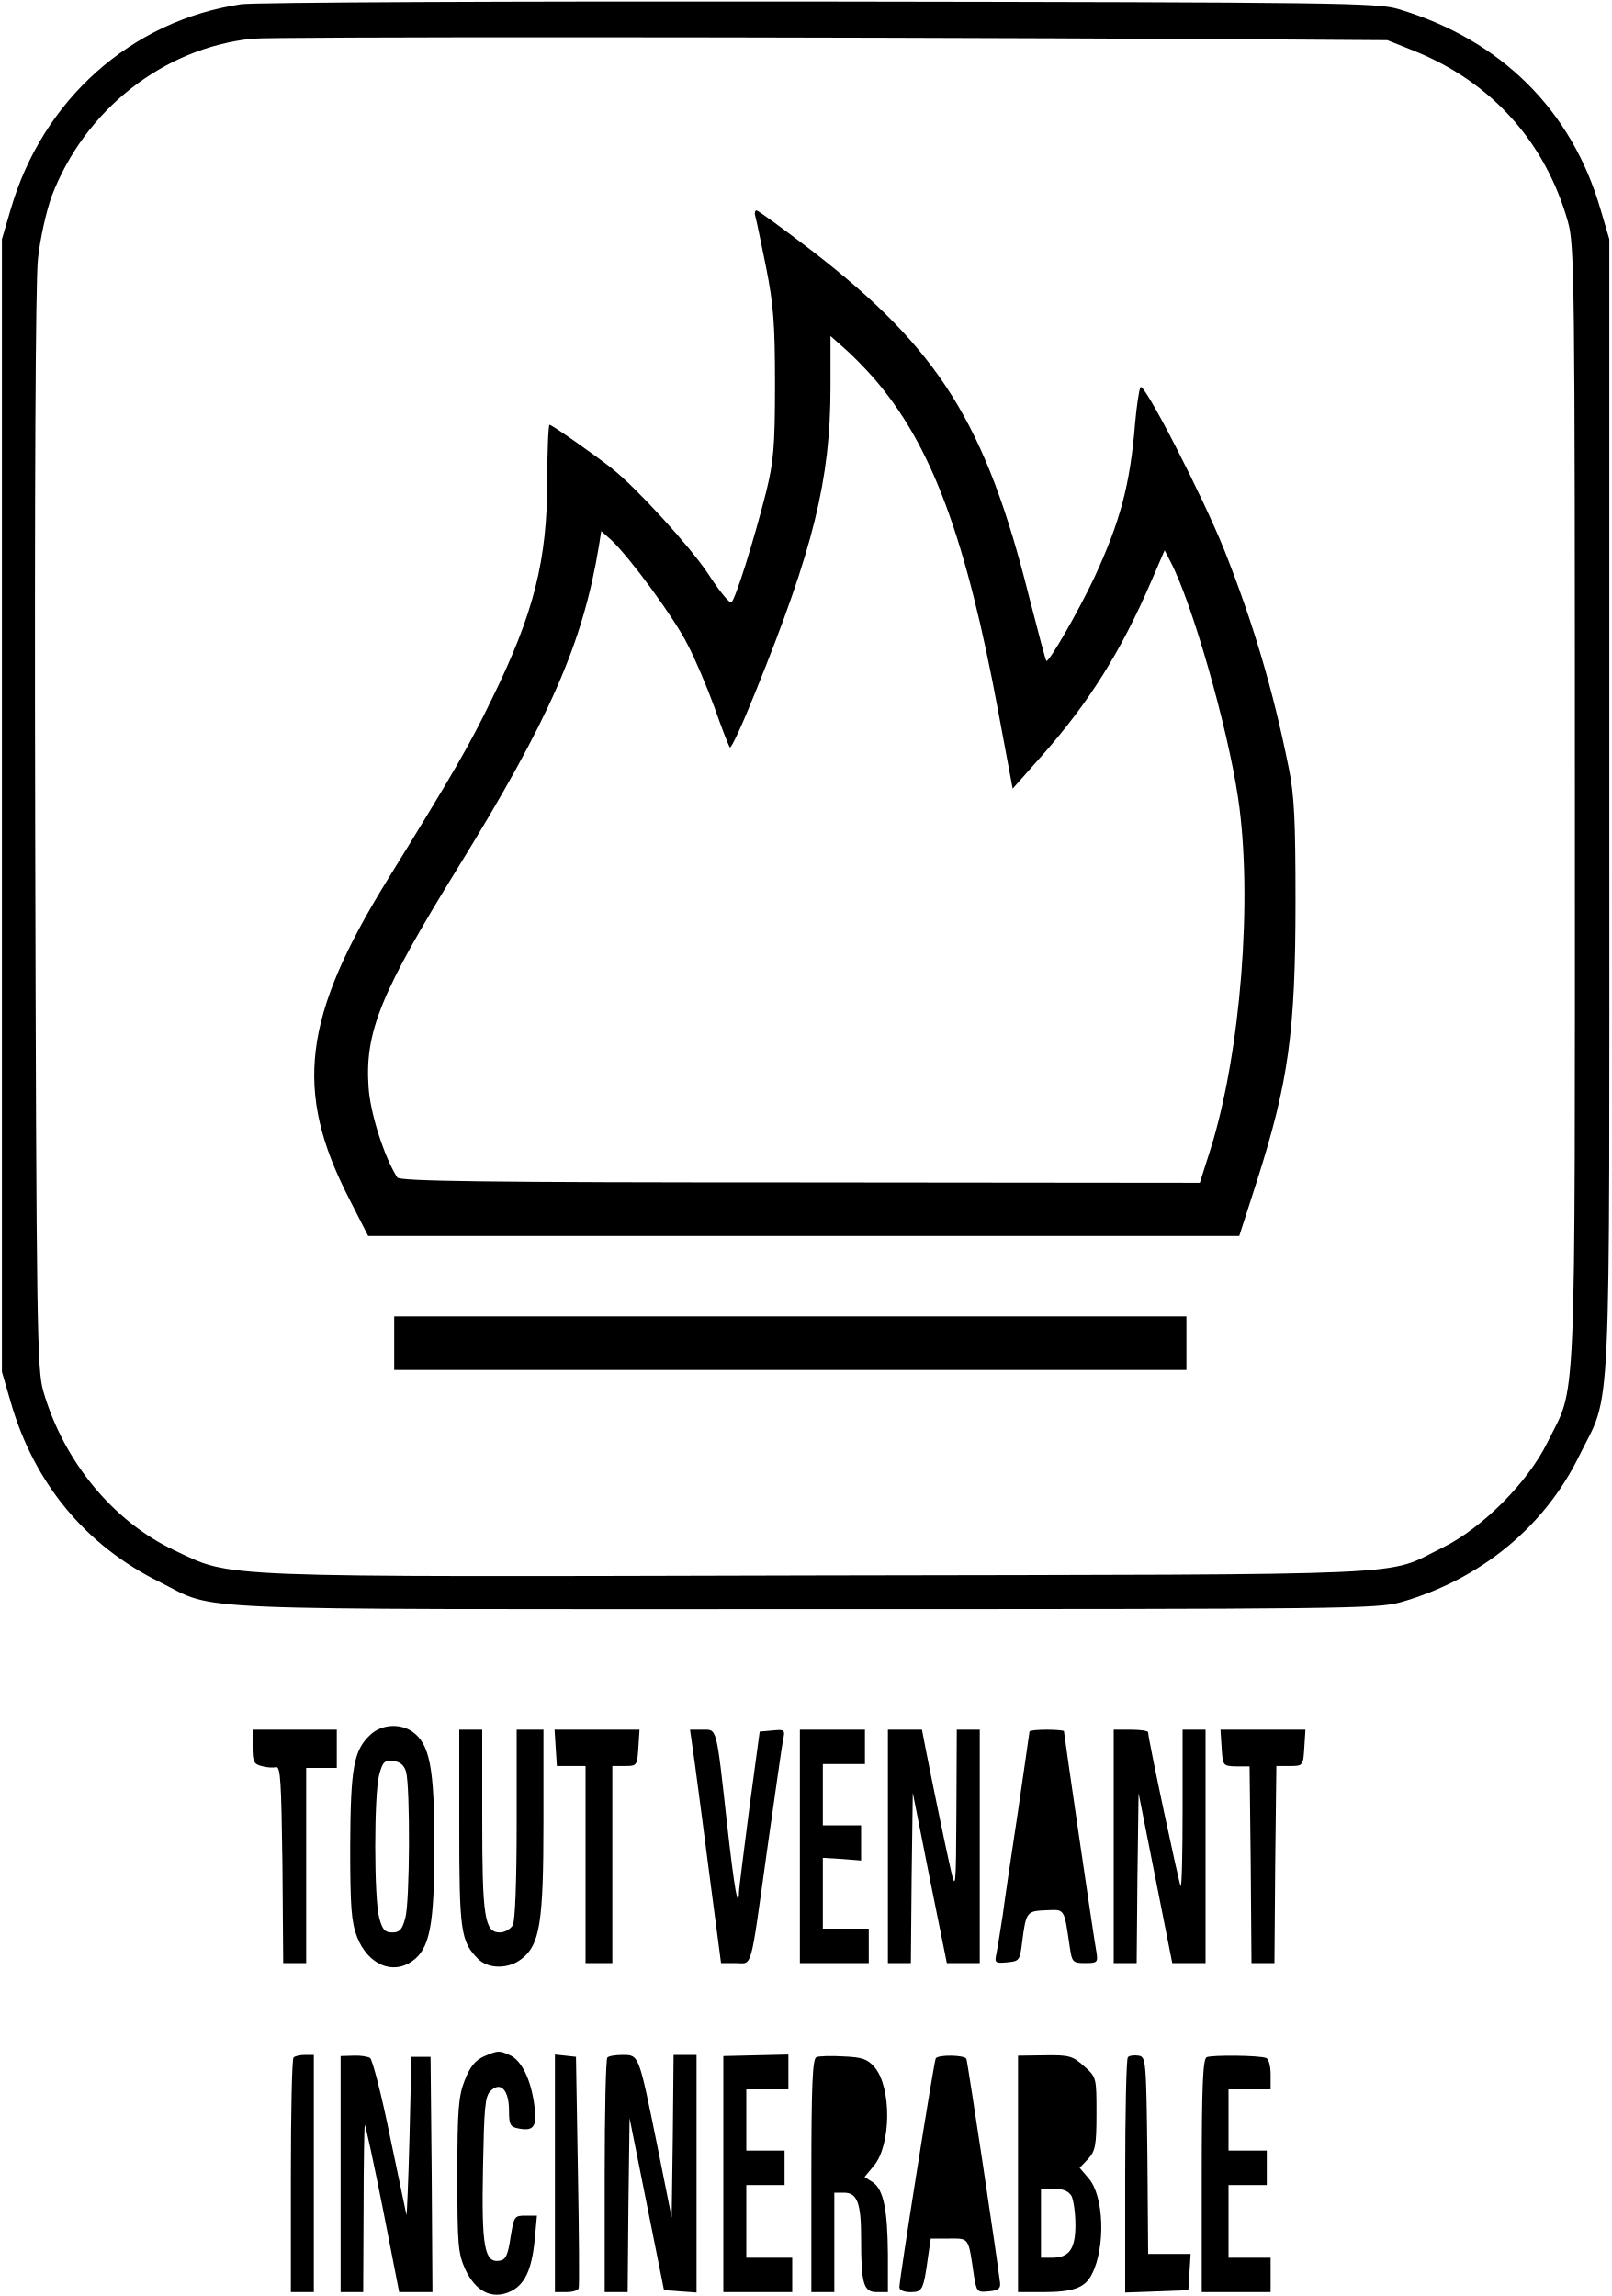
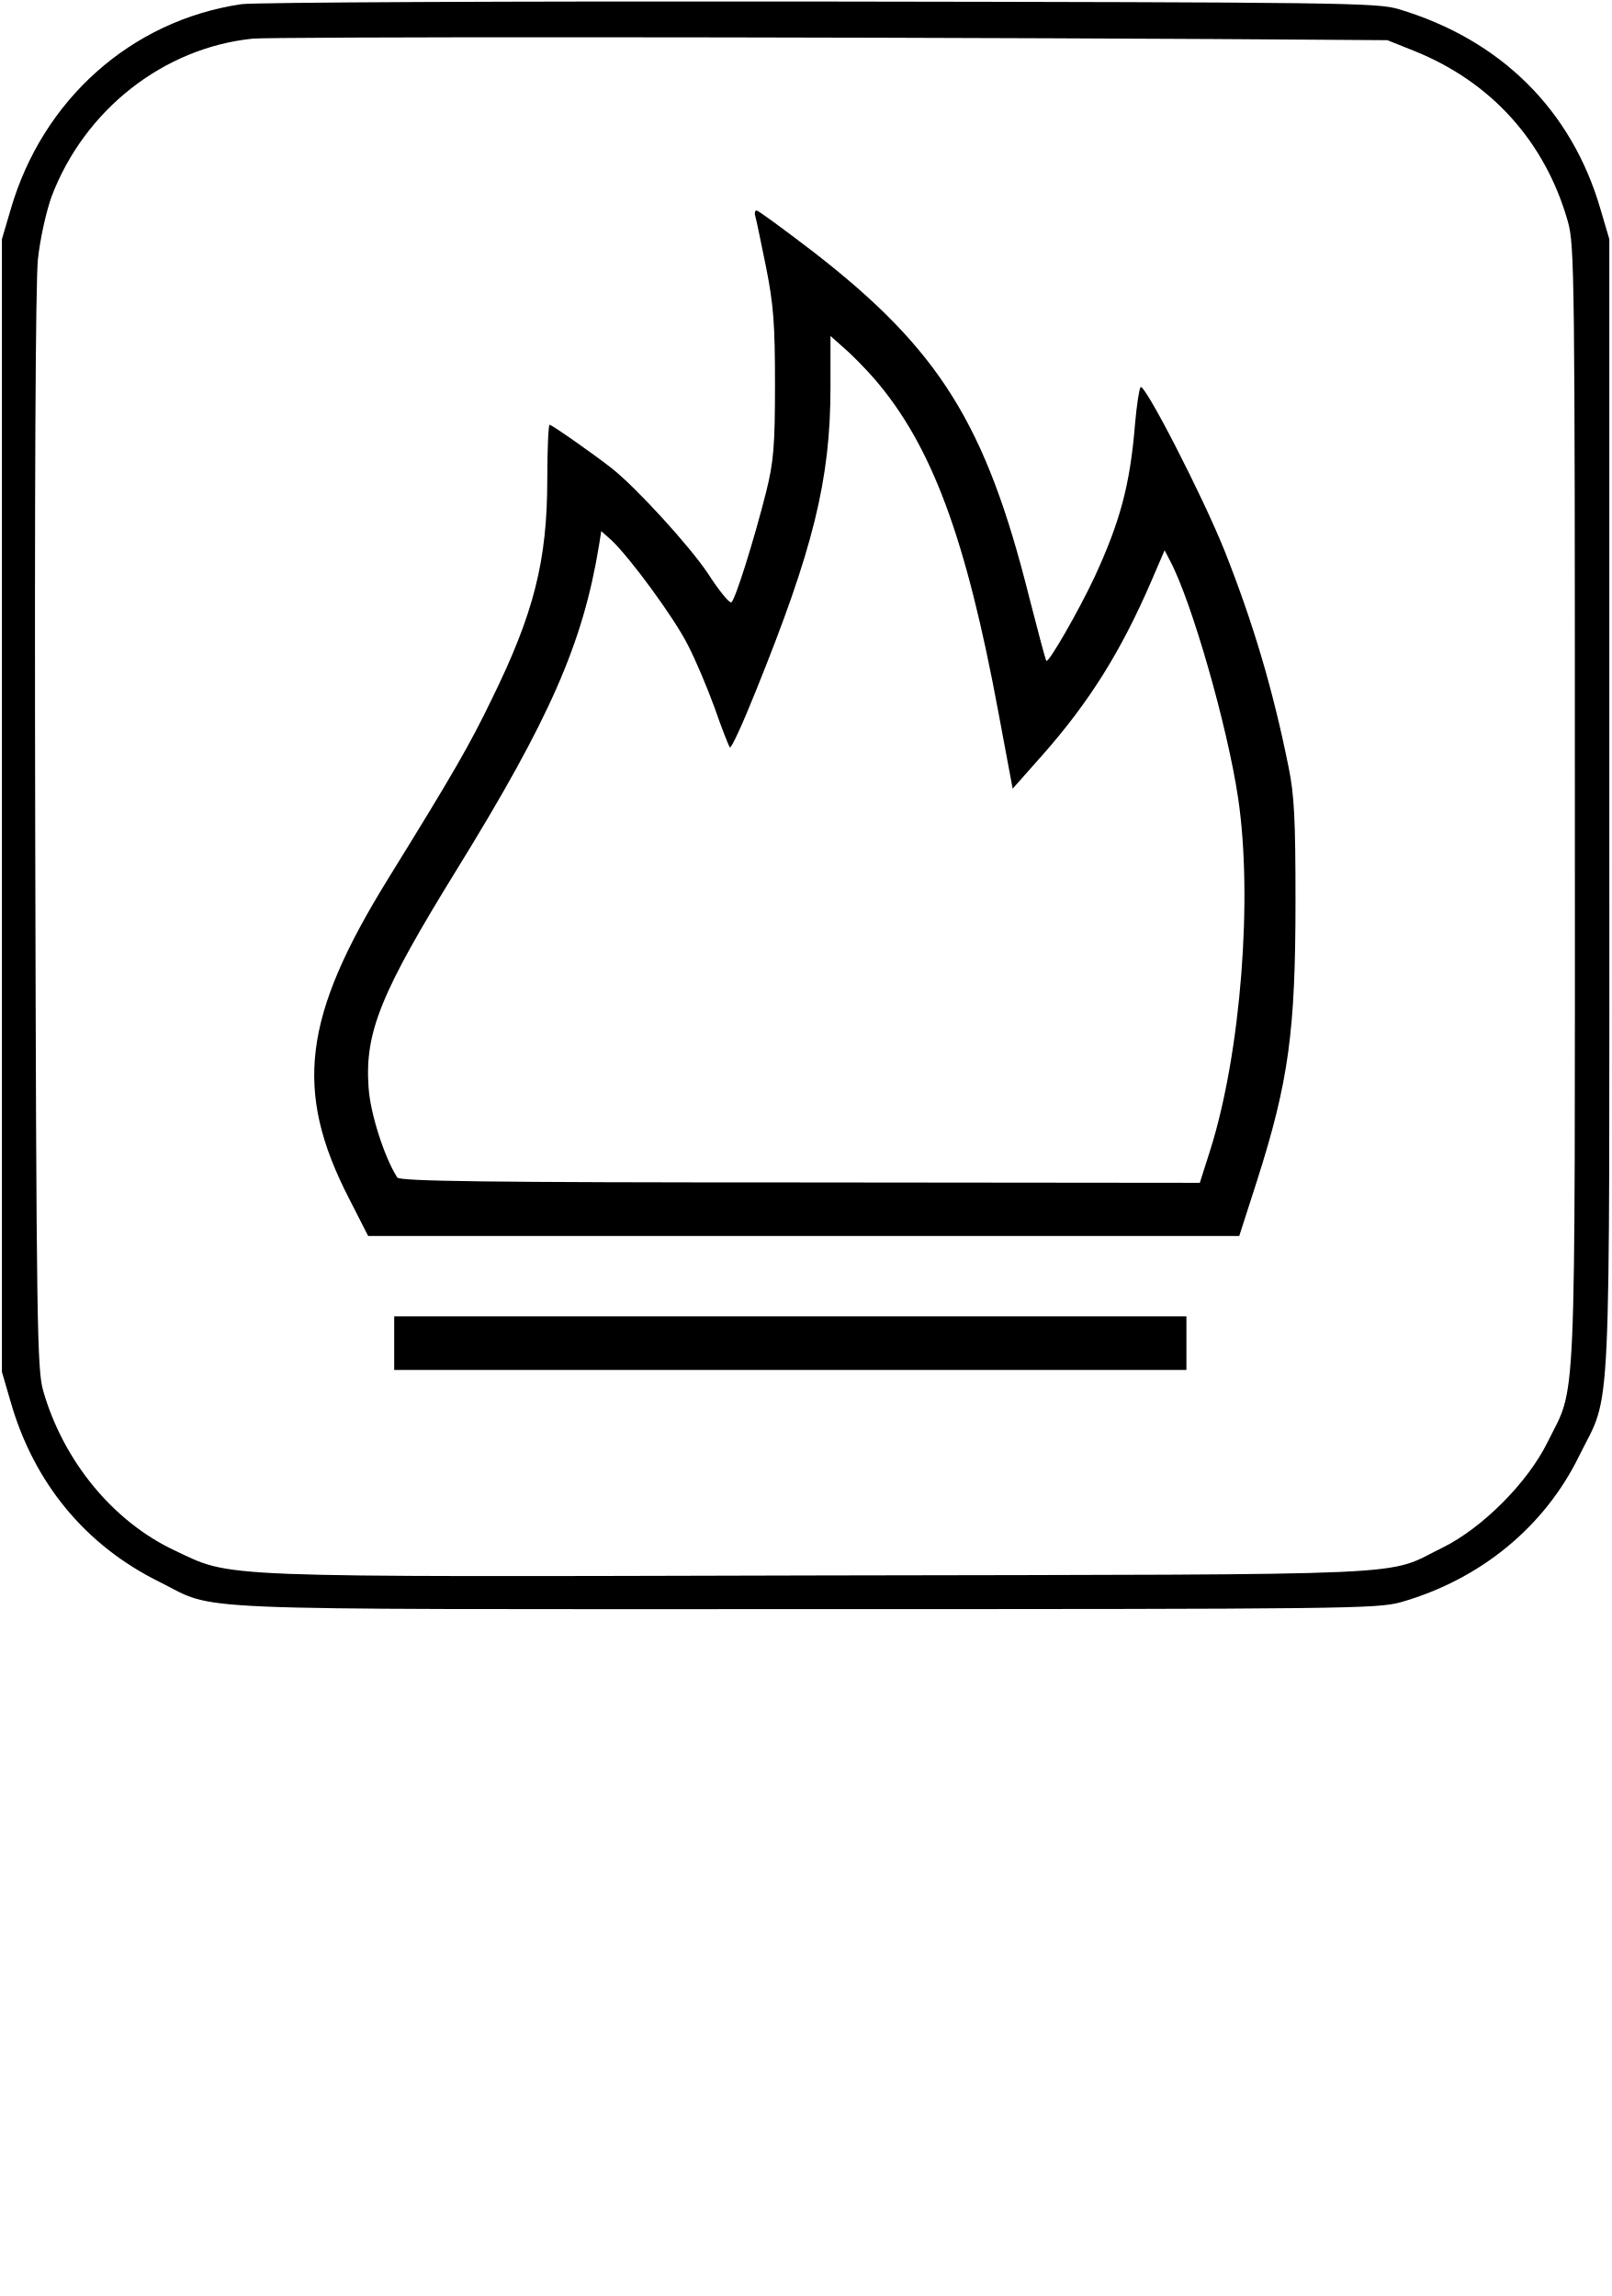
<svg xmlns="http://www.w3.org/2000/svg" version="1.0" width="421pt" height="600pt" viewBox="0 0 421 600" preserveAspectRatio="xMidYMid meet">
  <g transform="translate(0,600) scale(0.1,-0.1)" fill="#000000" stroke="none">
    <path d="M630 5989 c-288 -43 -519 -250 -602 -536 l-23 -78 0 -1480 0 -1480 23 -79 c61 -212 196 -375 389 -470 154 -77 22 -71 1688 -71 1416 0 1493 1 1555 18 207 59 375 196 466 382 86 175 79 32 79 1700 l0 1480 -23 78 c-75 259 -260 443 -527 523 -56 17 -146 18 -1515 20 -800 1 -1480 -2 -1510 -7z m2540 -91 l455 -3 70 -28 c202 -81 343 -238 402 -447 17 -61 18 -145 18 -1525 0 -1634 5 -1508 -72 -1665 -52 -105 -170 -223 -273 -274 -156 -76 -20 -70 -1624 -73 -1611 -4 -1536 -7 -1691 66 -159 75 -289 232 -342 416 -16 55 -18 166 -21 1460 -2 922 1 1433 7 1497 6 56 22 126 36 165 86 226 292 388 525 412 59 5 1377 5 2510 -1z" />
    <path d="M1974 5433 c3 -10 15 -70 28 -133 19 -96 23 -146 23 -305 0 -163 -4 -203 -23 -280 -32 -127 -81 -283 -91 -289 -5 -3 -32 30 -61 75 -48 72 -185 222 -250 274 -44 35 -158 115 -164 115 -3 0 -6 -64 -6 -142 0 -213 -35 -351 -145 -575 -58 -120 -100 -193 -270 -468 -224 -362 -248 -555 -103 -837 l50 -98 1138 0 1138 0 46 143 c83 260 101 391 101 732 0 211 -3 277 -18 350 -41 204 -93 378 -167 565 -58 145 -212 444 -220 428 -4 -7 -10 -49 -14 -93 -13 -162 -39 -258 -107 -405 -41 -87 -119 -223 -125 -217 -2 2 -22 77 -45 167 -113 452 -235 647 -564 902 -77 59 -144 108 -148 108 -5 0 -6 -8 -3 -17z m309 -421 c151 -174 241 -416 326 -875 l37 -198 78 88 c121 137 205 270 285 456 l34 79 15 -29 c56 -106 149 -430 177 -618 39 -261 7 -666 -72 -918 l-28 -88 -1044 1 c-821 0 -1047 3 -1053 13 -34 53 -71 169 -75 236 -10 144 32 247 232 571 241 391 328 588 370 844 l6 38 26 -23 c49 -46 165 -204 200 -274 20 -38 51 -112 70 -164 18 -52 36 -98 40 -104 3 -5 33 60 67 145 151 373 196 554 196 797 l0 133 36 -32 c20 -17 54 -52 77 -78z" />
    <path d="M1030 2490 l0 -70 1035 0 1035 0 0 70 0 70 -1035 0 -1035 0 0 -70z" />
-     <path d="M968 1467 c-44 -41 -52 -86 -53 -292 0 -160 3 -197 18 -237 28 -71 92 -100 144 -63 46 32 58 94 58 300 0 206 -12 268 -58 300 -32 22 -80 19 -109 -8z m93 -97 c11 -40 10 -341 -2 -382 -8 -31 -15 -38 -34 -38 -19 0 -26 7 -34 38 -14 48 -14 326 0 375 9 33 14 38 37 35 18 -2 28 -11 33 -28z" />
-     <path d="M660 1435 c0 -38 3 -45 23 -50 13 -4 30 -5 38 -3 12 3 14 -37 17 -254 l2 -258 30 0 30 0 0 255 0 255 40 0 40 0 0 50 0 50 -110 0 -110 0 0 -45z" />
-     <path d="M1200 1225 c0 -271 4 -299 49 -344 27 -27 80 -27 114 0 48 37 57 96 57 361 l0 238 -35 0 -35 0 0 -246 c0 -150 -4 -253 -10 -265 -6 -10 -21 -19 -34 -19 -40 0 -46 41 -46 296 l0 234 -30 0 -30 0 0 -255z" />
-     <path d="M1452 1433 l3 -48 38 0 37 0 0 -257 0 -258 35 0 35 0 0 258 0 257 33 0 c31 0 32 1 35 48 l3 47 -111 0 -111 0 3 -47z" />
-     <path d="M1816 1388 c7 -51 25 -189 40 -305 l28 -213 38 0 c45 0 37 -29 83 300 20 140 38 268 41 283 6 27 4 28 -27 25 l-34 -3 -27 -200 c-14 -110 -27 -209 -27 -219 -2 -51 -12 7 -31 175 -29 262 -26 249 -65 249 l-32 0 13 -92z" />
-     <path d="M2090 1175 l0 -305 90 0 90 0 0 45 0 45 -60 0 -60 0 0 93 0 92 50 -3 50 -4 0 46 0 46 -50 0 -50 0 0 80 0 80 55 0 55 0 0 45 0 45 -85 0 -85 0 0 -305z" />
-     <path d="M2320 1175 l0 -305 30 0 30 0 2 223 3 222 44 -222 45 -223 43 0 43 0 0 305 0 305 -30 0 -30 0 -1 -212 c-1 -204 -2 -210 -15 -153 -15 66 -46 217 -64 308 l-11 57 -45 0 -44 0 0 -305z" />
-     <path d="M2690 1475 c0 -3 -14 -96 -30 -208 -17 -111 -35 -233 -40 -272 -6 -38 -13 -83 -16 -98 -6 -27 -4 -28 28 -25 32 3 33 5 39 55 10 77 12 79 62 81 50 2 47 7 62 -95 6 -41 8 -43 41 -43 31 0 33 2 29 28 -6 29 -85 572 -85 578 0 2 -20 4 -45 4 -25 0 -45 -2 -45 -5z" />
-     <path d="M2910 1175 l0 -305 30 0 30 0 2 222 3 222 44 -222 44 -222 43 0 44 0 0 305 0 305 -30 0 -30 0 0 -207 c0 -113 -2 -204 -5 -202 -4 5 -85 384 -85 402 0 4 -20 7 -45 7 l-45 0 0 -305z" />
-     <path d="M3192 1433 c3 -47 3 -48 38 -49 l35 0 3 -257 2 -257 30 0 30 0 2 257 3 258 35 0 c35 0 35 1 38 48 l3 47 -111 0 -111 0 3 -47z" />
-     <path d="M1264 626 c-23 -11 -36 -27 -50 -63 -16 -41 -19 -77 -19 -248 0 -183 2 -204 21 -246 27 -57 68 -78 114 -59 40 17 59 56 67 135 l6 65 -30 0 c-29 0 -30 -2 -39 -57 -7 -48 -13 -59 -30 -61 -38 -5 -46 37 -42 241 3 159 5 189 20 203 26 26 48 2 48 -51 0 -37 3 -43 24 -47 41 -8 50 4 42 62 -9 66 -33 115 -63 129 -29 13 -31 13 -69 -3z" />
-     <path d="M767 623 c-4 -3 -7 -143 -7 -310 l0 -303 30 0 30 0 0 310 0 310 -23 0 c-13 0 -27 -3 -30 -7z" />
-     <path d="M890 318 l0 -308 29 0 30 0 1 217 c0 119 2 218 3 220 2 1 23 -97 47 -217 l43 -220 44 0 43 0 -2 308 -3 307 -25 0 -25 0 -5 -210 c-3 -116 -7 -207 -8 -203 -1 4 -20 96 -43 205 -22 109 -46 201 -52 205 -7 4 -27 7 -44 6 l-33 -1 0 -309z" />
-     <path d="M1450 321 l0 -311 29 0 c16 0 31 4 33 10 2 5 1 144 -2 307 l-5 298 -27 3 -28 3 0 -310z" />
-     <path d="M1587 623 c-4 -3 -7 -143 -7 -310 l0 -303 30 0 30 0 2 228 3 227 45 -225 45 -225 43 -3 42 -3 0 310 0 311 -30 0 -30 0 -2 -212 -3 -213 -38 190 c-48 236 -47 235 -90 235 -19 0 -37 -3 -40 -7z" />
-     <path d="M1890 319 l0 -309 90 0 90 0 0 45 0 45 -60 0 -60 0 0 95 0 95 50 0 50 0 0 45 0 45 -50 0 -50 0 0 80 0 80 55 0 55 0 0 45 0 46 -85 -2 -85 -2 0 -308z" />
-     <path d="M2133 624 c-10 -4 -13 -76 -13 -310 l0 -304 30 0 30 0 0 130 0 130 25 0 c35 0 45 -27 45 -118 0 -120 6 -142 41 -142 l29 0 0 98 c-1 117 -11 169 -39 189 l-22 14 24 29 c46 54 47 206 2 258 -18 21 -32 26 -81 28 -32 2 -65 1 -71 -2z" />
-     <path d="M2445 621 c-5 -10 -94 -570 -95 -598 0 -8 12 -13 29 -13 31 0 34 5 46 93 l7 47 48 0 c53 0 50 5 65 -98 7 -41 8 -43 38 -40 25 2 32 7 30 23 -7 60 -85 580 -88 585 -6 10 -73 11 -80 1z" />
-     <path d="M2660 319 l0 -309 64 0 c80 0 111 11 129 47 36 70 32 205 -9 251 l-23 27 22 23 c19 21 22 35 22 119 0 94 0 95 -33 124 -29 26 -38 29 -102 28 l-70 -1 0 -309z m140 -58 c5 -11 10 -44 10 -75 0 -63 -16 -86 -61 -86 l-29 0 0 90 0 90 35 0 c24 0 37 -6 45 -19z" />
-     <path d="M2947 624 c-4 -4 -7 -144 -7 -311 l0 -304 83 3 82 3 3 47 3 48 -55 0 -56 0 -2 258 c-3 250 -4 257 -23 260 -12 2 -24 0 -28 -4z" />
-     <path d="M3153 624 c-10 -4 -13 -76 -13 -310 l0 -304 90 0 90 0 0 45 0 45 -55 0 -55 0 0 95 0 95 50 0 50 0 0 45 0 45 -50 0 -50 0 0 80 0 80 55 0 55 0 0 39 c0 22 -5 41 -12 43 -19 7 -141 8 -155 2z" />
  </g>
</svg>
